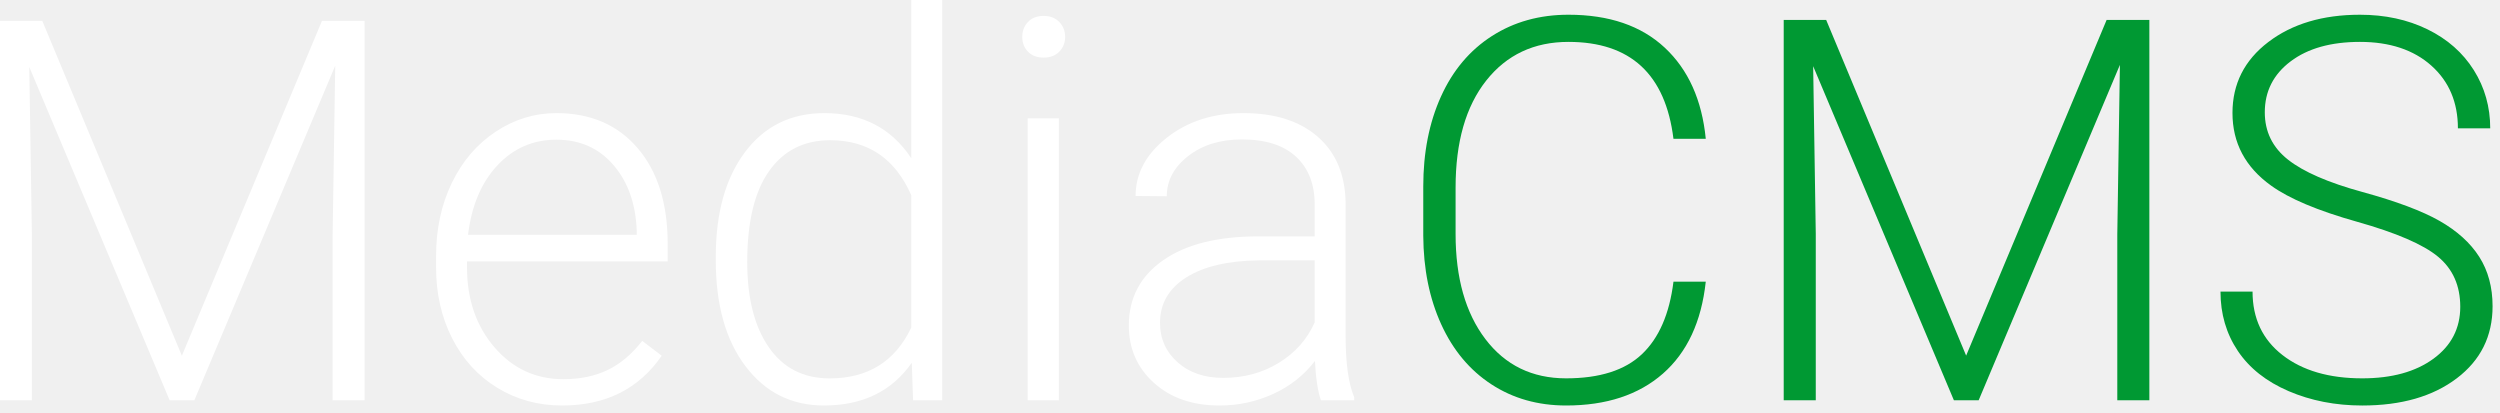
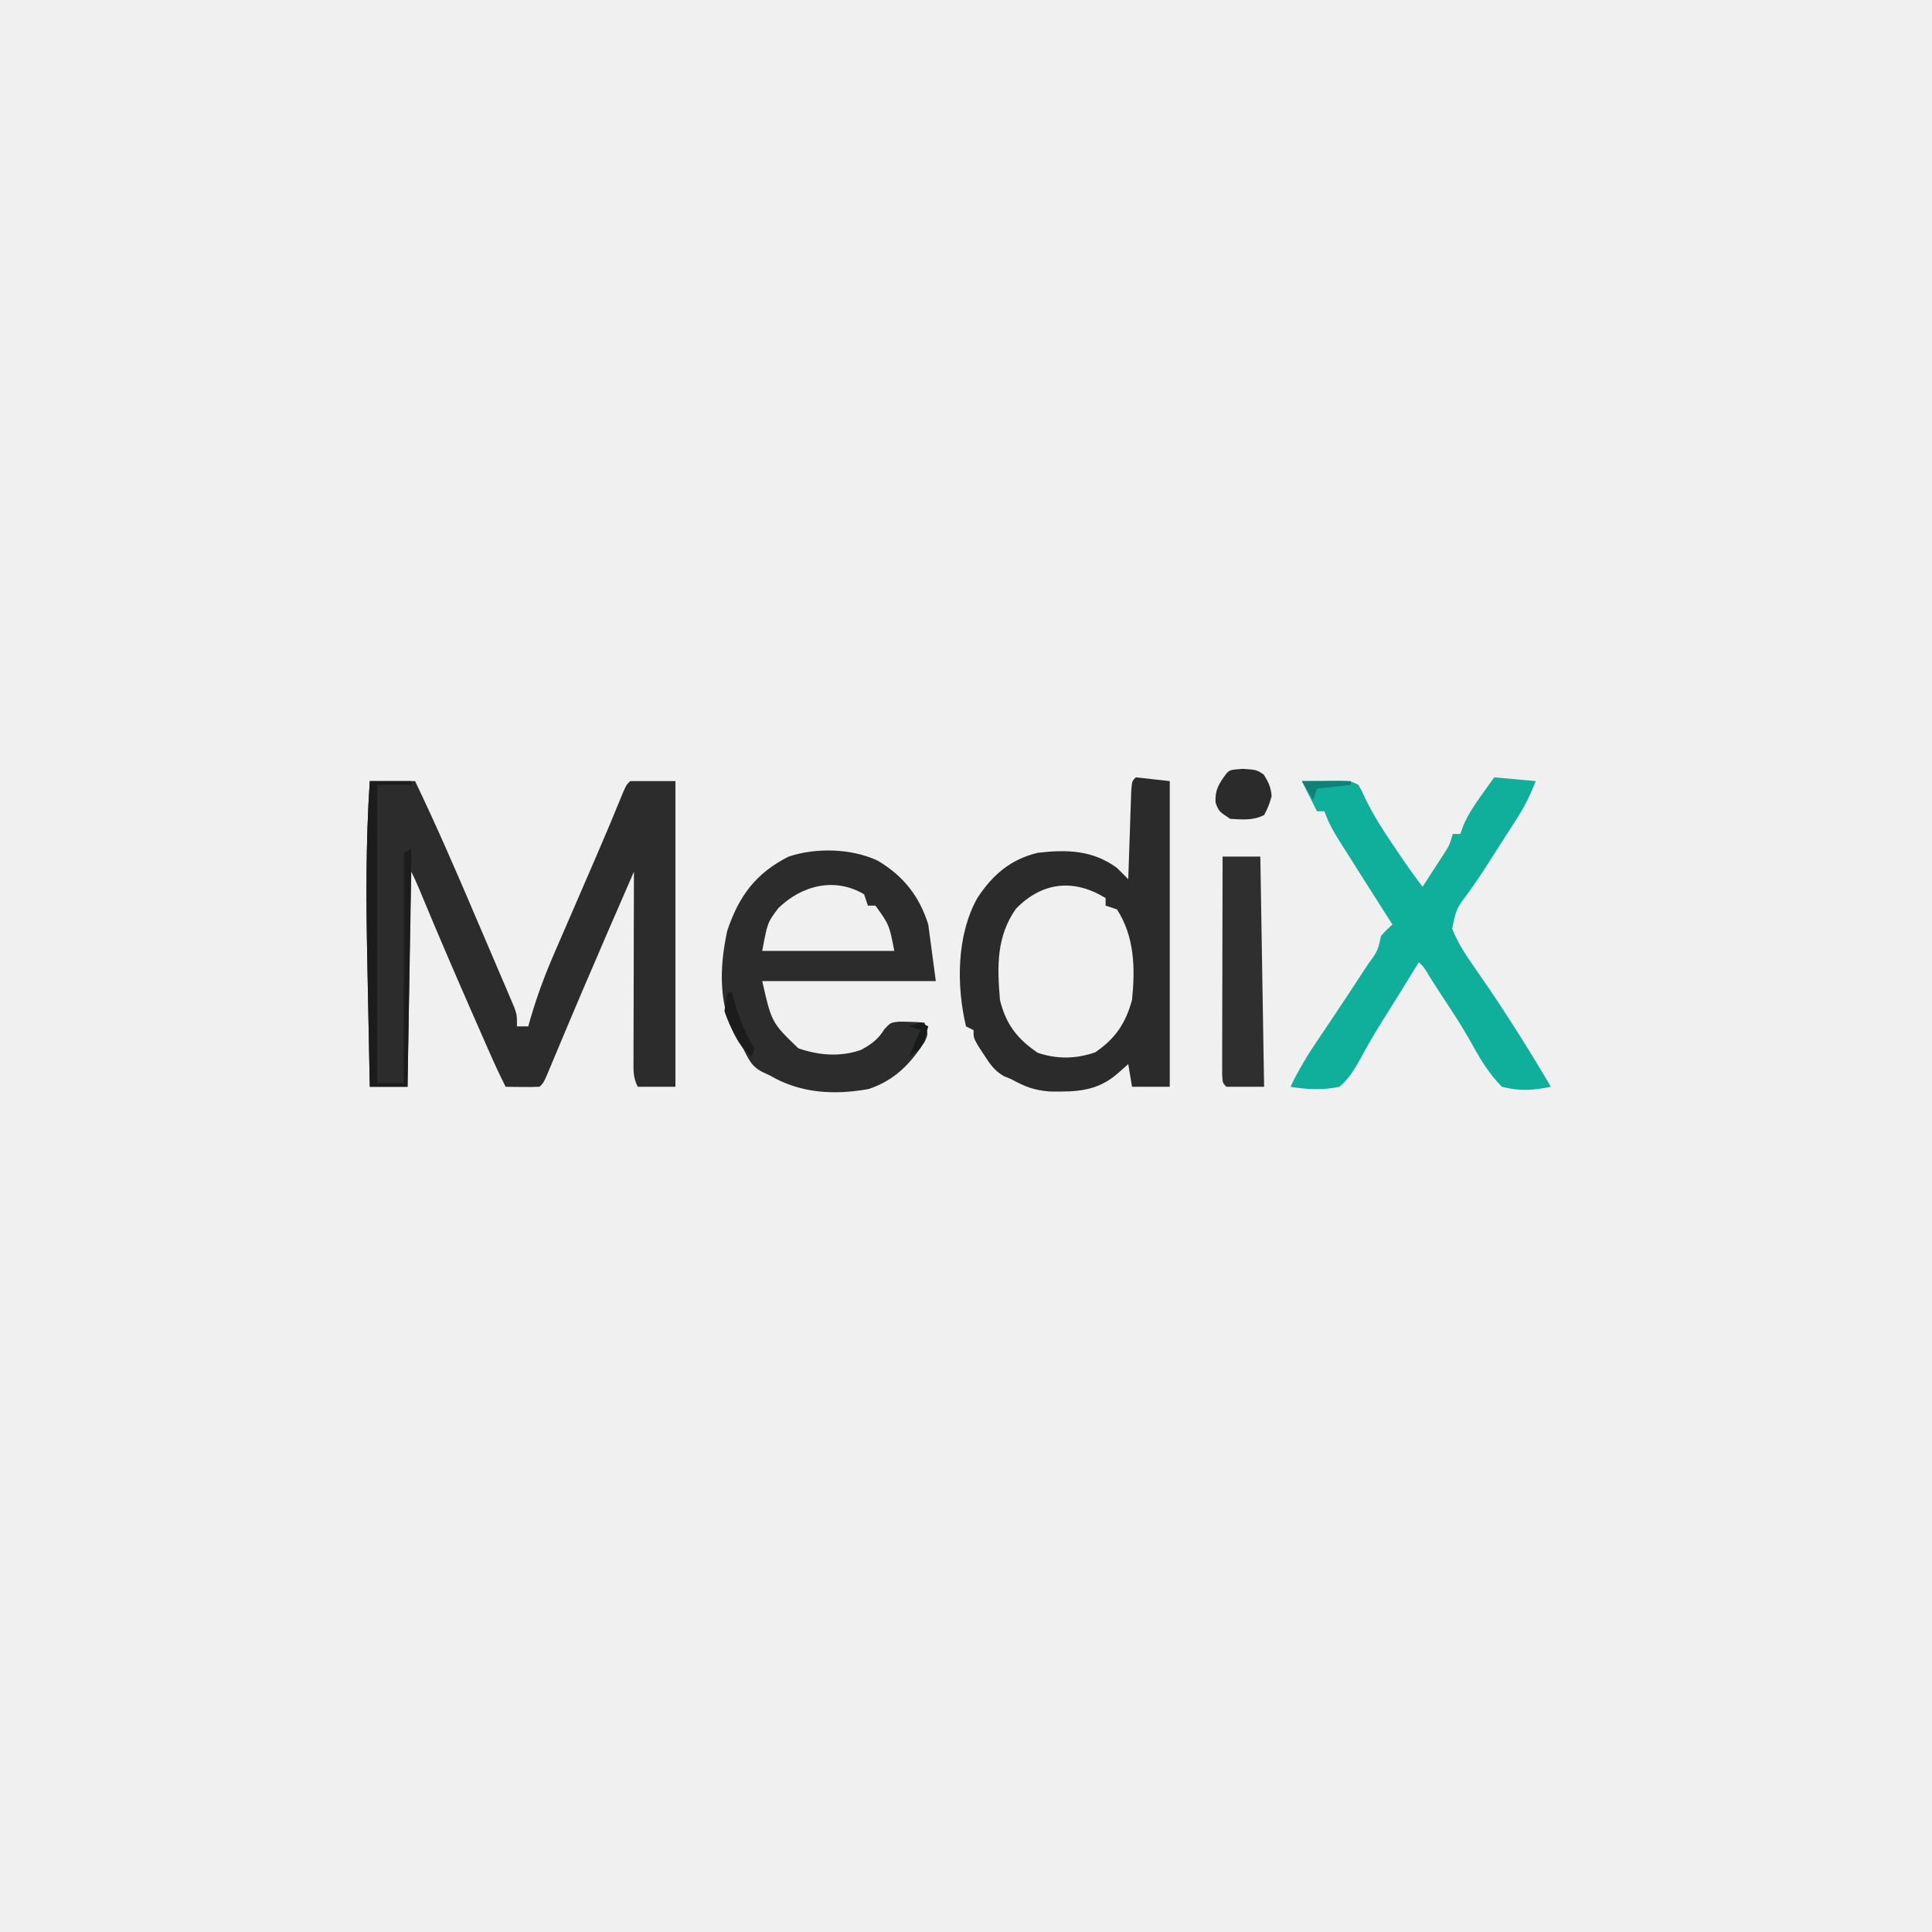
- <svg xmlns="http://www.w3.org/2000/svg" version="1.1" id="Layer_1" x="0px" y="0px" width="339px" height="56px" viewBox="0 0 339 56" enable-background="new 0 0 339 56" xml:space="preserve">
-   <path fill="#093" d="M226.922,38.197c-0.542,4.369-1.967,7.646-4.276,9.83c-2.31,2.184-5.737,3.276-10.284,3.276  c-4.594,0-8.24-1.772-10.938-5.317c-2.698-3.545-4.046-8.295-4.046-14.25v-6.31c0-6.168,1.384-11,4.152-14.498  c2.768-3.498,6.485-5.247,11.149-5.247c8.411,0,13.158,4.381,14.242,13.141h4.382c-0.518-5.266-2.374-9.386-5.566-12.362  c-3.192-2.975-7.545-4.463-13.058-4.463c-3.911,0-7.368,0.962-10.372,2.887c-3.004,1.925-5.307,4.658-6.909,8.2  c-1.603,3.542-2.403,7.604-2.403,12.185v6.694c0.023,4.511,0.836,8.519,2.438,12.025s3.87,6.216,6.803,8.129  s6.308,2.869,10.125,2.869c5.465,0,9.842-1.44,13.128-4.321c3.287-2.881,5.224-7.037,5.813-12.468H226.922z" />
-   <path fill="#093" d="M241.871,2.706v51.572h4.347V31.68l-0.353-22.705l19.083,45.303h3.357l19.154-45.48l-0.354,23.023v22.457  h4.347V2.706h-5.795l-19.048,45.516L247.631,2.706H241.871z" />
-   <path fill="#093" d="M329.971,48.646c-2.427,1.771-5.643,2.657-9.647,2.657c-4.5,0-8.105-1.051-10.814-3.153  c-2.709-2.101-4.064-4.97-4.064-8.607h-4.347c0,3.023,0.783,5.703,2.35,8.041c1.566,2.338,3.864,4.156,6.891,5.455  c3.027,1.298,6.355,1.948,9.983,1.948c5.301,0,9.571-1.228,12.811-3.684c3.239-2.456,4.859-5.714,4.859-9.776  c0-2.573-0.601-4.805-1.802-6.694s-2.992-3.512-5.372-4.871c-2.38-1.357-5.878-2.669-10.496-3.934  c-4.618-1.265-7.975-2.726-10.072-4.382c-2.097-1.655-3.145-3.796-3.145-6.421c0-2.838,1.166-5.138,3.499-6.9s5.465-2.644,9.4-2.644  c4.052,0,7.28,1.072,9.683,3.216c2.403,2.144,3.604,4.979,3.604,8.508h4.382c0-2.904-0.742-5.537-2.227-7.898  c-1.484-2.361-3.575-4.203-6.272-5.526c-2.698-1.322-5.755-1.983-9.171-1.983c-5.042,0-9.182,1.234-12.421,3.702  c-3.24,2.468-4.859,5.673-4.859,9.617c0,4.062,1.743,7.344,5.23,9.847c2.45,1.771,6.337,3.406,11.662,4.906  c5.324,1.5,8.988,3.082,10.991,4.747c2.002,1.665,3.004,3.926,3.004,6.783C333.611,44.525,332.397,46.875,329.971,48.646z" />
-   <path fill="#fff" d="M-0.013,2.829V54.28h4.335V31.734L3.97,9.083L23.004,54.28h3.349L45.457,8.907l-0.353,22.969V54.28h4.335  V2.829h-5.781L24.661,48.237L5.732,2.829H-0.013z" />
-   <path fill="#fff" d="M89.728,48.237l-2.644-2.014c-1.41,1.814-2.979,3.133-4.706,3.958c-1.728,0.825-3.719,1.237-5.975,1.237  c-3.76,0-6.879-1.443-9.358-4.329c-2.479-2.885-3.718-6.496-3.718-10.831v-0.813h27.211v-2.367c0-5.489-1.357-9.818-4.071-12.987  c-2.714-3.168-6.386-4.753-11.015-4.753c-2.961,0-5.71,0.843-8.248,2.527c-2.538,1.685-4.518,3.999-5.939,6.944  c-1.422,2.945-2.133,6.254-2.133,9.93v1.52c0,3.557,0.728,6.767,2.186,9.629c1.457,2.862,3.495,5.095,6.115,6.696  c2.62,1.602,5.552,2.403,8.794,2.403C82.126,54.986,86.626,52.737,89.728,48.237L89.728,48.237z M83.207,22.405  c1.974,2.31,3.019,5.301,3.137,8.976v0.459H63.468c0.47-3.934,1.792-7.068,3.965-9.4c2.173-2.333,4.847-3.499,8.019-3.499  C78.648,18.942,81.233,20.097,83.207,22.405z" />
-   <path fill="#fff" d="M97.06,35.304c0,6.031,1.345,10.819,4.036,14.364c2.69,3.546,6.233,5.318,10.627,5.318  c5.24,0,9.211-1.931,11.914-5.795l0.176,5.089h3.948V0.002h-4.194v21.449c-2.703-4.075-6.627-6.113-11.773-6.113  c-4.535,0-8.125,1.762-10.768,5.283c-2.644,3.522-3.965,8.251-3.965,14.188V35.304z M104.285,23.201  c1.974-2.792,4.735-4.188,8.283-4.188c5.146,0,8.812,2.486,10.998,7.456V44.42c-2.186,4.594-5.875,6.891-11.068,6.891  c-3.548,0-6.298-1.408-8.248-4.223c-1.951-2.814-2.926-6.661-2.926-11.538C101.324,30.109,102.312,25.992,104.285,23.201z" />
-   <path fill="#fff" d="M143.586,16.045h-4.23V54.28h4.23V16.045z M139.392,7.003c0.517,0.539,1.221,0.808,2.115,0.808  c0.893,0,1.604-0.269,2.132-0.808c0.529-0.538,0.793-1.205,0.793-2.001s-0.265-1.469-0.793-2.019s-1.24-0.826-2.132-0.826  c-0.894,0-1.598,0.276-2.115,0.826c-0.517,0.55-0.775,1.223-0.775,2.019S138.875,6.465,139.392,7.003z" />
-   <path fill="#fff" d="M183.628,54.28v-0.424c-0.775-1.837-1.163-4.605-1.163-8.304V27.459c-0.071-3.817-1.334-6.791-3.789-8.923  c-2.456-2.132-5.811-3.198-10.063-3.198c-4.112,0-7.578,1.113-10.398,3.34c-2.82,2.226-4.23,4.858-4.23,7.897l4.23,0.036  c0-2.121,0.963-3.934,2.89-5.442c1.927-1.507,4.359-2.262,7.296-2.262c3.219,0,5.669,0.784,7.349,2.35  c1.68,1.567,2.52,3.716,2.52,6.449v4.347h-7.648c-5.522,0-9.829,1.083-12.918,3.251c-3.09,2.167-4.635,5.112-4.635,8.834  c0,3.134,1.134,5.725,3.402,7.774c2.267,2.049,5.234,3.074,8.9,3.074c2.561,0,4.987-0.524,7.279-1.572  c2.291-1.048,4.177-2.539,5.657-4.47c0.117,2.356,0.388,4.134,0.811,5.336H183.628z M159.677,49.121  c-1.586-1.414-2.379-3.192-2.379-5.336c0-2.615,1.186-4.67,3.56-6.167c2.373-1.496,5.663-2.267,9.869-2.314h7.543v8.41  c-1.01,2.285-2.625,4.111-4.846,5.477c-2.221,1.367-4.741,2.05-7.561,2.05C163.325,51.241,161.263,50.534,159.677,49.121z" />
+ <svg xmlns="http://www.w3.org/2000/svg" version="1.1" viewBox="0 0 512 512" preserveAspectRatio="xMidYMid meet">
+   <path d="M0 0 C3.96 0 7.92 0 12 0 C17.692 11.873 22.918 23.933 28.073 36.047 C29.454 39.288 30.843 42.525 32.232 45.762 C33.113 47.825 33.992 49.889 34.871 51.953 C35.287 52.919 35.702 53.884 36.13 54.879 C36.508 55.771 36.886 56.664 37.275 57.583 C37.609 58.366 37.944 59.149 38.288 59.956 C39 62 39 62 39 65 C39.99 65 40.98 65 42 65 C42.17 64.391 42.339 63.782 42.514 63.155 C44.291 56.979 46.483 51.142 49.055 45.258 C49.438 44.368 49.822 43.479 50.217 42.562 C51.431 39.747 52.653 36.936 53.875 34.125 C55.086 31.326 56.295 28.527 57.504 25.728 C58.281 23.932 59.058 22.135 59.836 20.34 C62.331 14.578 64.767 8.798 67.129 2.98 C68 1 68 1 69 0 C72.96 0 76.92 0 81 0 C81 26.73 81 53.46 81 81 C77.7 81 74.4 81 71 81 C69.714 78.429 69.88 76.603 69.886 73.724 C69.887 72.073 69.887 72.073 69.887 70.388 C69.892 69.195 69.897 68.002 69.902 66.773 C69.904 65.555 69.905 64.338 69.907 63.083 C69.912 59.18 69.925 55.278 69.938 51.375 C69.943 48.734 69.947 46.094 69.951 43.453 C69.962 36.969 69.979 30.484 70 24 C68.06 28.457 66.123 32.916 64.188 37.375 C63.897 38.044 63.607 38.712 63.307 39.401 C58.577 50.299 53.919 61.225 49.341 72.187 C48.7 73.713 48.7 73.713 48.047 75.27 C47.674 76.163 47.301 77.056 46.917 77.976 C46 80 46 80 45 81 C43.481 81.072 41.958 81.084 40.438 81.062 C39.198 81.049 39.198 81.049 37.934 81.035 C36.976 81.018 36.976 81.018 36 81 C34.427 77.922 33.001 74.797 31.609 71.633 C31.15 70.589 30.691 69.545 30.217 68.469 C29.733 67.366 29.249 66.262 28.75 65.125 C28.254 63.996 27.758 62.867 27.248 61.704 C22.386 50.622 17.601 39.513 12.98 28.328 C12.365 26.866 11.71 25.419 11 24 C10.67 42.81 10.34 61.62 10 81 C6.7 81 3.4 81 0 81 C-0.156 73.54 -0.304 66.079 -0.443 58.619 C-0.508 55.152 -0.575 51.686 -0.648 48.219 C-0.987 32.102 -1.079 16.092 0 0 Z " fill="#2D2C2D" transform="translate(98,207)" />
+   <path d="M0 0 C2.97 0.33 5.94 0.66 9 1 C9 27.73 9 54.46 9 82 C5.7 82 2.4 82 -1 82 C-1.33 80.02 -1.66 78.04 -2 76 C-2.887 76.784 -3.774 77.567 -4.688 78.375 C-10.207 83.253 -15.728 83.366 -22.832 83.262 C-26.924 82.924 -29.425 81.977 -33 80 C-33.654 79.729 -34.307 79.459 -34.98 79.18 C-37.553 77.677 -38.646 75.995 -40.25 73.5 C-40.771 72.706 -41.292 71.912 -41.828 71.094 C-43 69 -43 69 -43 67 C-43.66 66.67 -44.32 66.34 -45 66 C-47.572 55.164 -47.499 41.859 -42 32 C-37.984 25.861 -33.21 21.74 -26 20 C-18.294 19.092 -11.409 19.28 -5 24 C-3.992 24.992 -2.991 25.991 -2 27 C-1.962 25.826 -1.962 25.826 -1.924 24.629 C-1.809 21.107 -1.686 17.585 -1.562 14.062 C-1.523 12.831 -1.484 11.599 -1.443 10.33 C-1.381 8.575 -1.381 8.575 -1.316 6.785 C-1.28 5.701 -1.243 4.617 -1.205 3.5 C-1 1 -1 1 0 0 Z M-31.75 34.812 C-36.982 42.225 -36.74 50.225 -36 59 C-34.417 65.45 -31.434 69.3 -26 73 C-20.833 74.722 -15.894 74.656 -10.75 72.875 C-5.399 69.227 -2.691 65.172 -1 59 C-0.153 50.687 -0.302 42.212 -5 35 C-5.99 34.67 -6.98 34.34 -8 34 C-8 33.34 -8 32.68 -8 32 C-16.449 26.801 -24.796 27.701 -31.75 34.812 Z " fill="#2B2B2B" transform="translate(301,206)" />
+   <path d="M0 0 C5.445 0.495 5.445 0.495 11 1 C9.483 4.793 8.114 7.616 5.953 10.984 C5.355 11.92 4.757 12.856 4.141 13.82 C3.517 14.787 2.893 15.754 2.25 16.75 C1.337 18.177 1.337 18.177 0.406 19.633 C-0.197 20.574 -0.8 21.515 -1.422 22.484 C-2.015 23.413 -2.609 24.342 -3.221 25.299 C-4.381 27.06 -5.582 28.795 -6.826 30.498 C-10.099 34.89 -10.099 34.89 -11.156 40.125 C-9.699 43.749 -7.748 46.833 -5.5 50 C-4.587 51.326 -3.676 52.653 -2.766 53.98 C-2.303 54.649 -1.841 55.317 -1.365 56.005 C0.732 59.07 2.747 62.186 4.75 65.312 C5.118 65.886 5.486 66.459 5.865 67.049 C9.011 71.973 12.04 76.962 15 82 C10.386 82.976 6.587 83.213 2 82 C-1.744 78.201 -4.15 73.922 -6.711 69.273 C-8.978 65.274 -11.541 61.466 -14.062 57.625 C-14.992 56.18 -15.92 54.735 -16.848 53.289 C-18.666 50.266 -18.666 50.266 -20 49 C-20.528 49.86 -20.528 49.86 -21.066 50.737 C-23.899 55.347 -26.749 59.944 -29.625 64.527 C-31.585 67.662 -33.467 70.795 -35.188 74.066 C-36.934 77.193 -38.315 79.627 -41 82 C-45.504 82.954 -49.477 82.745 -54 82 C-51.852 77.462 -49.325 73.325 -46.5 69.188 C-45.616 67.876 -44.734 66.563 -43.852 65.25 C-43.39 64.564 -42.929 63.878 -42.454 63.172 C-39.902 59.36 -37.383 55.528 -34.875 51.688 C-34.39 50.952 -33.904 50.217 -33.404 49.46 C-30.894 46.015 -30.894 46.015 -30 42 C-28.5 40.375 -28.5 40.375 -27 39 C-27.584 38.087 -27.584 38.087 -28.18 37.156 C-30.125 34.108 -32.064 31.055 -34 28 C-34.428 27.326 -34.856 26.652 -35.297 25.957 C-36.66 23.807 -38.018 21.654 -39.375 19.5 C-40.036 18.459 -40.036 18.459 -40.71 17.396 C-42.454 14.622 -43.96 12.121 -45 9 C-45.66 9 -46.32 9 -47 9 C-48.32 6.36 -49.64 3.72 -51 1 C-48.875 0.973 -46.75 0.954 -44.625 0.938 C-43.442 0.926 -42.258 0.914 -41.039 0.902 C-38 1 -38 1 -36 2 C-35.108 3.575 -35.108 3.575 -34.191 5.578 C-32.112 9.897 -29.635 13.795 -26.938 17.75 C-26.504 18.396 -26.07 19.042 -25.623 19.707 C-23.492 22.867 -21.326 25.979 -19 29 C-17.85 27.232 -16.705 25.46 -15.562 23.688 C-14.605 22.208 -14.605 22.208 -13.629 20.699 C-11.894 18.047 -11.894 18.047 -11 15 C-10.34 15 -9.68 15 -9 15 C-8.617 13.927 -8.617 13.927 -8.227 12.832 C-6.912 9.798 -5.305 7.368 -3.375 4.688 C-2.743 3.804 -2.112 2.921 -1.461 2.012 C-0.979 1.348 -0.497 0.684 0 0 Z " fill="#10AF9B" transform="translate(396,206)" />
+   <path d="M0 0 C6.78 3.998 11.086 9.414 13.438 16.938 C14.097 21.887 14.757 26.838 15.438 31.938 C0.257 31.938 -14.923 31.938 -30.562 31.938 C-28.074 42.925 -28.074 42.925 -21 49.75 C-15.598 51.616 -9.877 52.106 -4.402 50.176 C-1.672 48.709 0.189 47.344 1.812 44.688 C3.438 42.938 3.438 42.938 5.613 42.688 C7.901 42.688 10.156 42.765 12.438 42.938 C13.438 45.938 13.438 45.938 12.504 48.023 C8.589 53.982 4.523 58.22 -2.355 60.543 C-11.583 62.193 -20.426 61.691 -28.562 56.938 C-29.271 56.605 -29.98 56.272 -30.711 55.93 C-33.448 54.463 -34.124 52.699 -35.562 49.938 C-35.99 49.305 -36.418 48.672 -36.859 48.02 C-42.269 39.19 -41.99 28.465 -39.828 18.578 C-36.725 9.371 -32.278 3.35 -23.562 -1.062 C-16.302 -3.483 -6.95 -3.231 0 0 Z M-26.312 12.625 C-29.173 16.427 -29.173 16.427 -30.562 23.938 C-19.012 23.938 -7.463 23.938 4.438 23.938 C3.082 16.985 3.082 16.985 -0.562 11.938 C-1.222 11.938 -1.882 11.938 -2.562 11.938 C-2.892 10.947 -3.222 9.958 -3.562 8.938 C-11.384 4.293 -20.158 6.61 -26.312 12.625 Z " fill="#2D2C2D" transform="translate(232.5625,228.0625)" />
+   <path d="M0 0 C3.3 0 6.6 0 10 0 C10.33 20.13 10.66 40.26 11 61 C7.7 61 4.4 61 1 61 C0 60 0 60 -0.12 57.602 C-0.118 56.538 -0.116 55.475 -0.114 54.379 C-0.113 53.177 -0.113 51.976 -0.113 50.739 C-0.108 49.431 -0.103 48.124 -0.098 46.777 C-0.096 45.434 -0.094 44.09 -0.093 42.746 C-0.09 39.203 -0.08 35.66 -0.069 32.118 C-0.058 28.505 -0.054 24.892 -0.049 21.279 C-0.038 14.186 -0.021 7.093 0 0 Z " fill="#302F30" transform="translate(324,227)" />
+   <path d="M0 0 C3.63 0 7.26 0 11 0 C11 0.33 11 0.66 11 1 C8.03 1 5.06 1 2 1 C2 27.07 2 53.14 2 80 C4.31 80 6.62 80 9 80 C9 59.87 9 39.74 9 19 C9.66 18.67 10.32 18.34 11 18 C10.67 38.79 10.34 59.58 10 81 C6.7 81 3.4 81 0 81 C-0.156 73.54 -0.304 66.079 -0.443 58.619 C-0.508 55.152 -0.575 51.686 -0.648 48.219 C-0.987 32.102 -1.079 16.092 0 0 Z " fill="#1D1C1D" transform="translate(98,207)" />
+   <path d="M0 0 C3.625 0.25 3.625 0.25 5.5 1.5 C6.811 3.54 7.411 4.823 7.625 7.25 C6.812 9.938 6.812 9.938 5.625 12.25 C2.606 13.759 -0.048 13.425 -3.375 13.25 C-6.375 11.25 -6.375 11.25 -7.25 8.938 C-7.41 5.5 -6.36 3.998 -4.375 1.25 C-3.375 0.25 -3.375 0.25 0 0 Z " fill="#2C2B2C" transform="translate(329.375,203.75)" />
+   <path d="M0 0 C0.33 0 0.66 0 1 0 C1.182 0.664 1.364 1.328 1.551 2.012 C2.914 6.802 4.347 10.755 7 15 C6.67 15.66 6.34 16.32 6 17 C2.714 13.261 0.603 9.725 -1 5 C-0.688 2.062 -0.688 2.062 0 0 Z " fill="#1C1C1D" transform="translate(193,263)" />
+   <path d="M0 0 C4.29 0 8.58 0 13 0 C13 0.33 13 0.66 13 1 C8.545 1.495 8.545 1.495 4 2 C3.67 2.99 3.34 3.98 3 5 C2.01 3.35 1.02 1.7 0 0 Z " fill="#138077" transform="translate(345,207)" />
+   <path d="M0 0 C0.66 0.33 1.32 0.66 2 1 C0.375 6.75 0.375 6.75 -3 9 C-1.125 4.25 -1.125 4.25 0 2 C-0.99 1.67 -1.98 1.34 -3 1 C-2.01 0.67 -1.02 0.34 0 0 Z " fill="#191A1A" transform="translate(244,271)" />
</svg>
